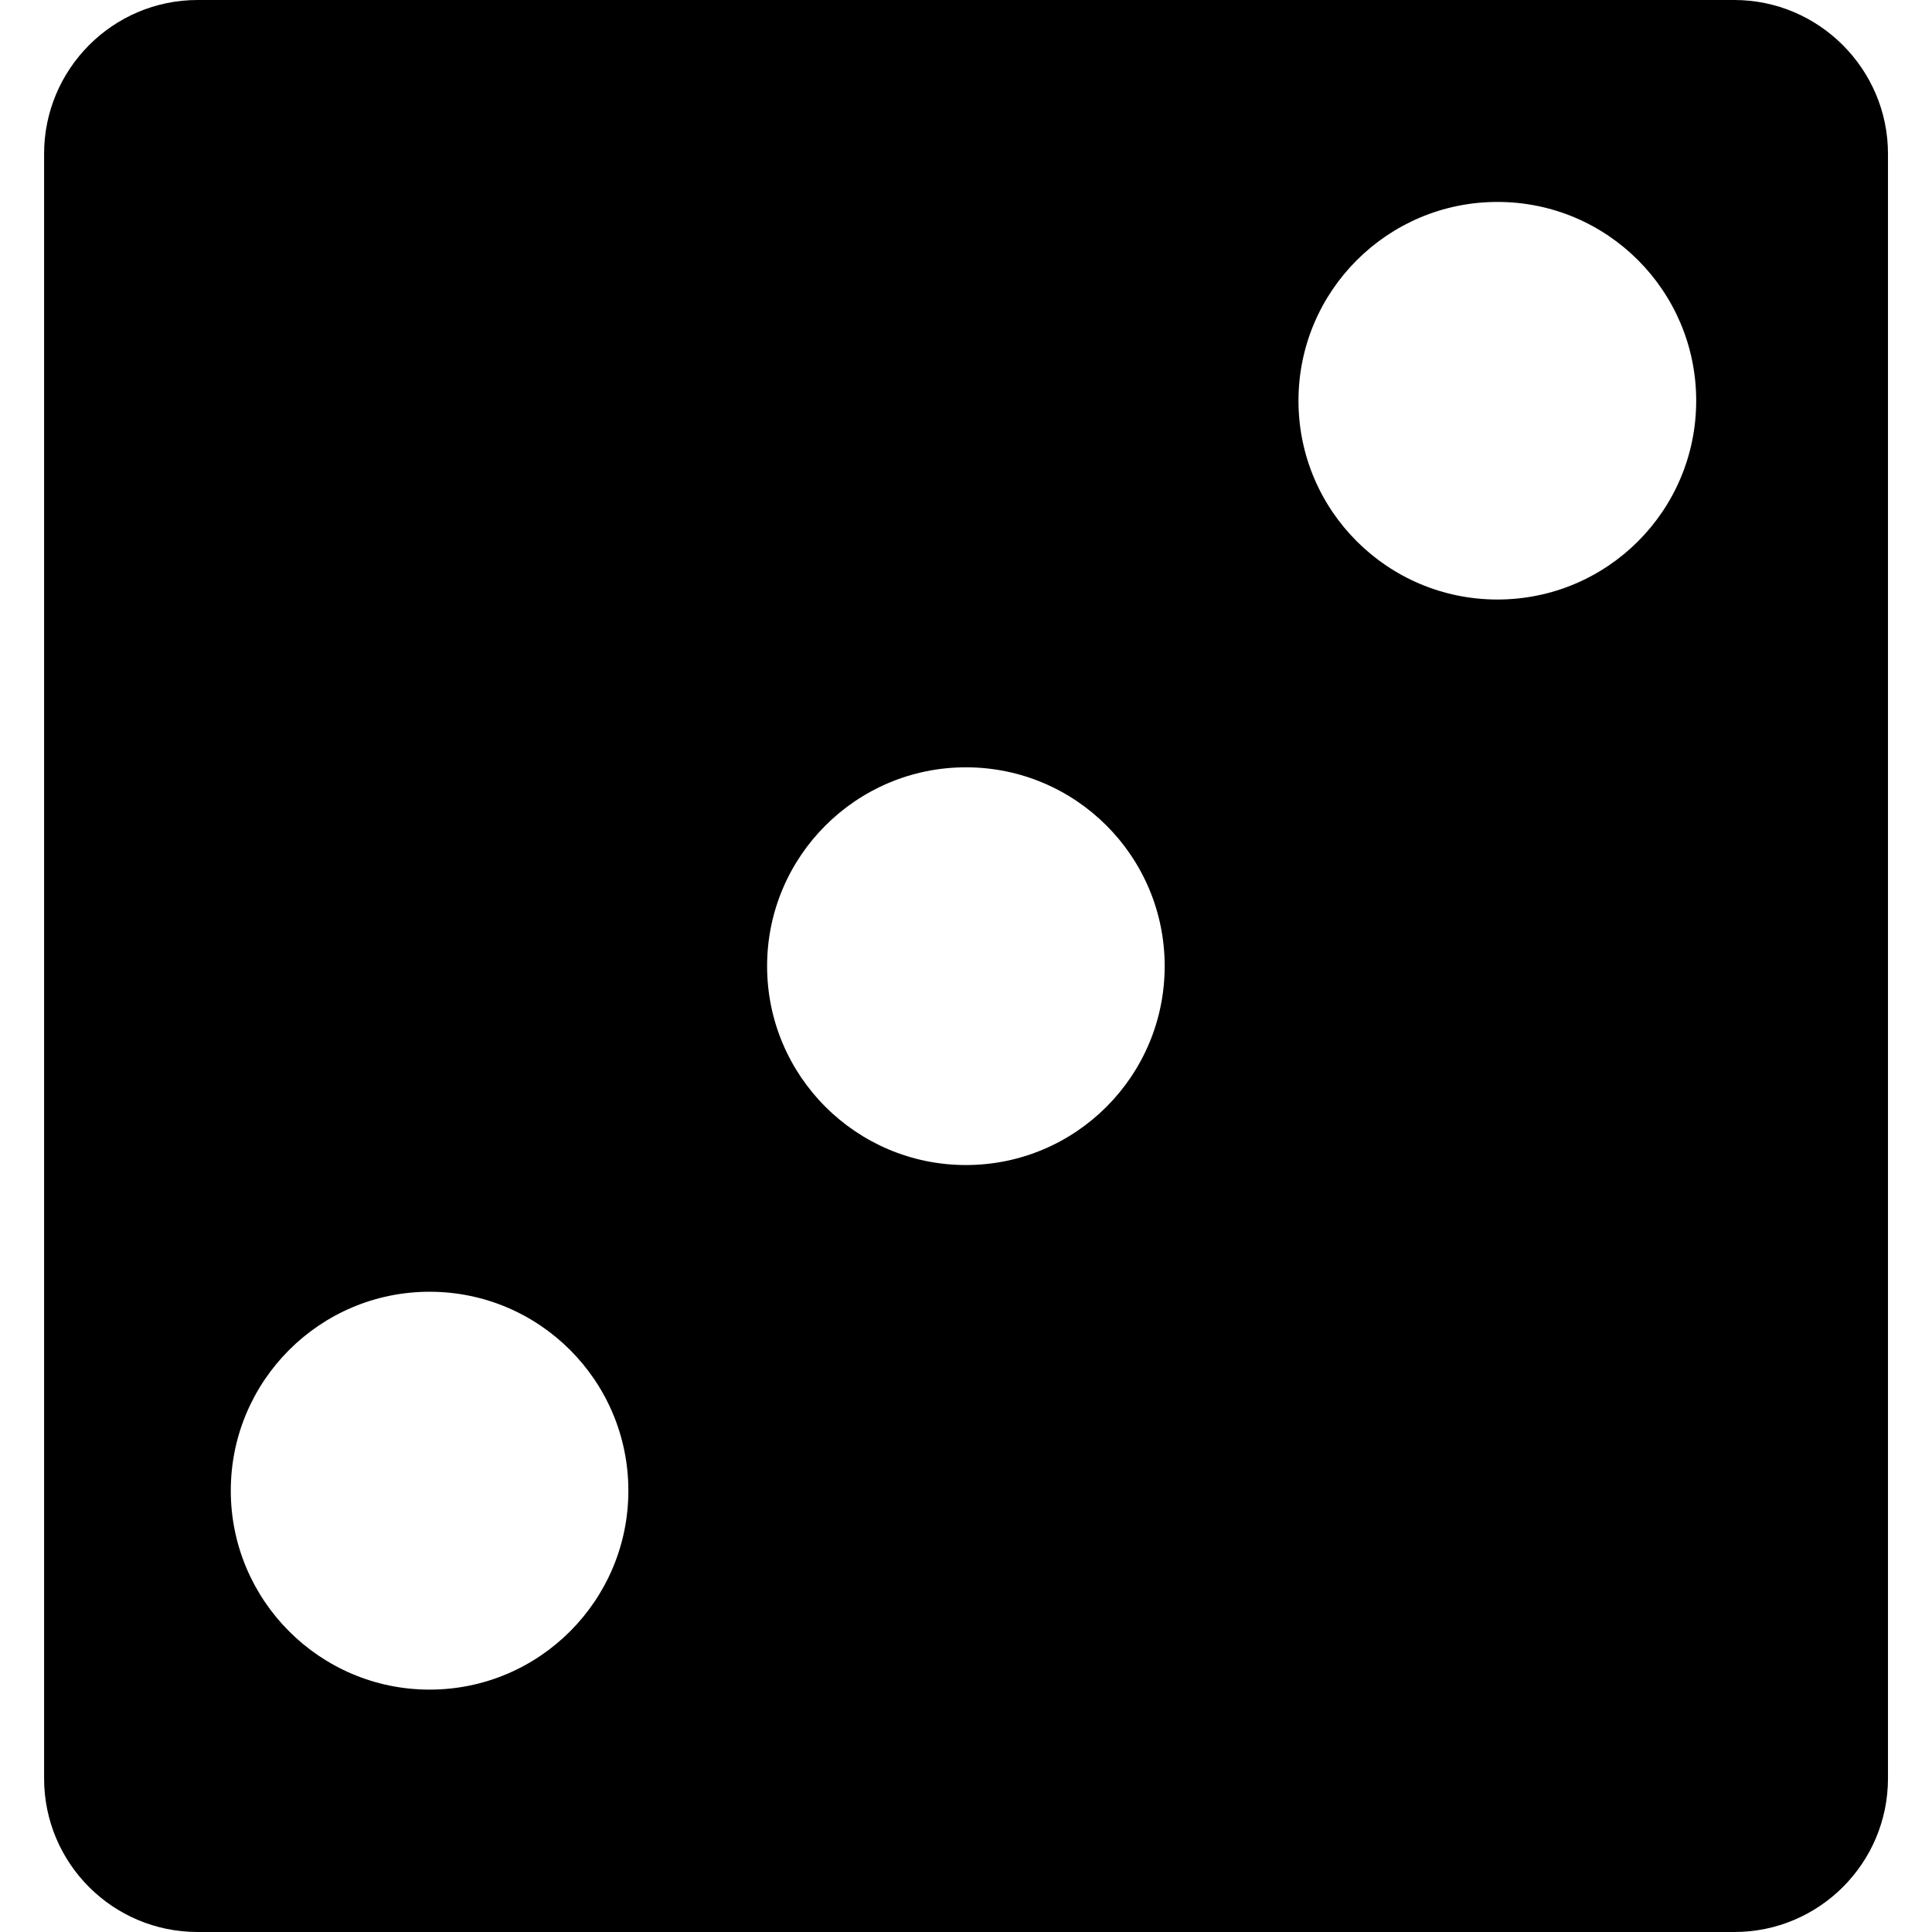
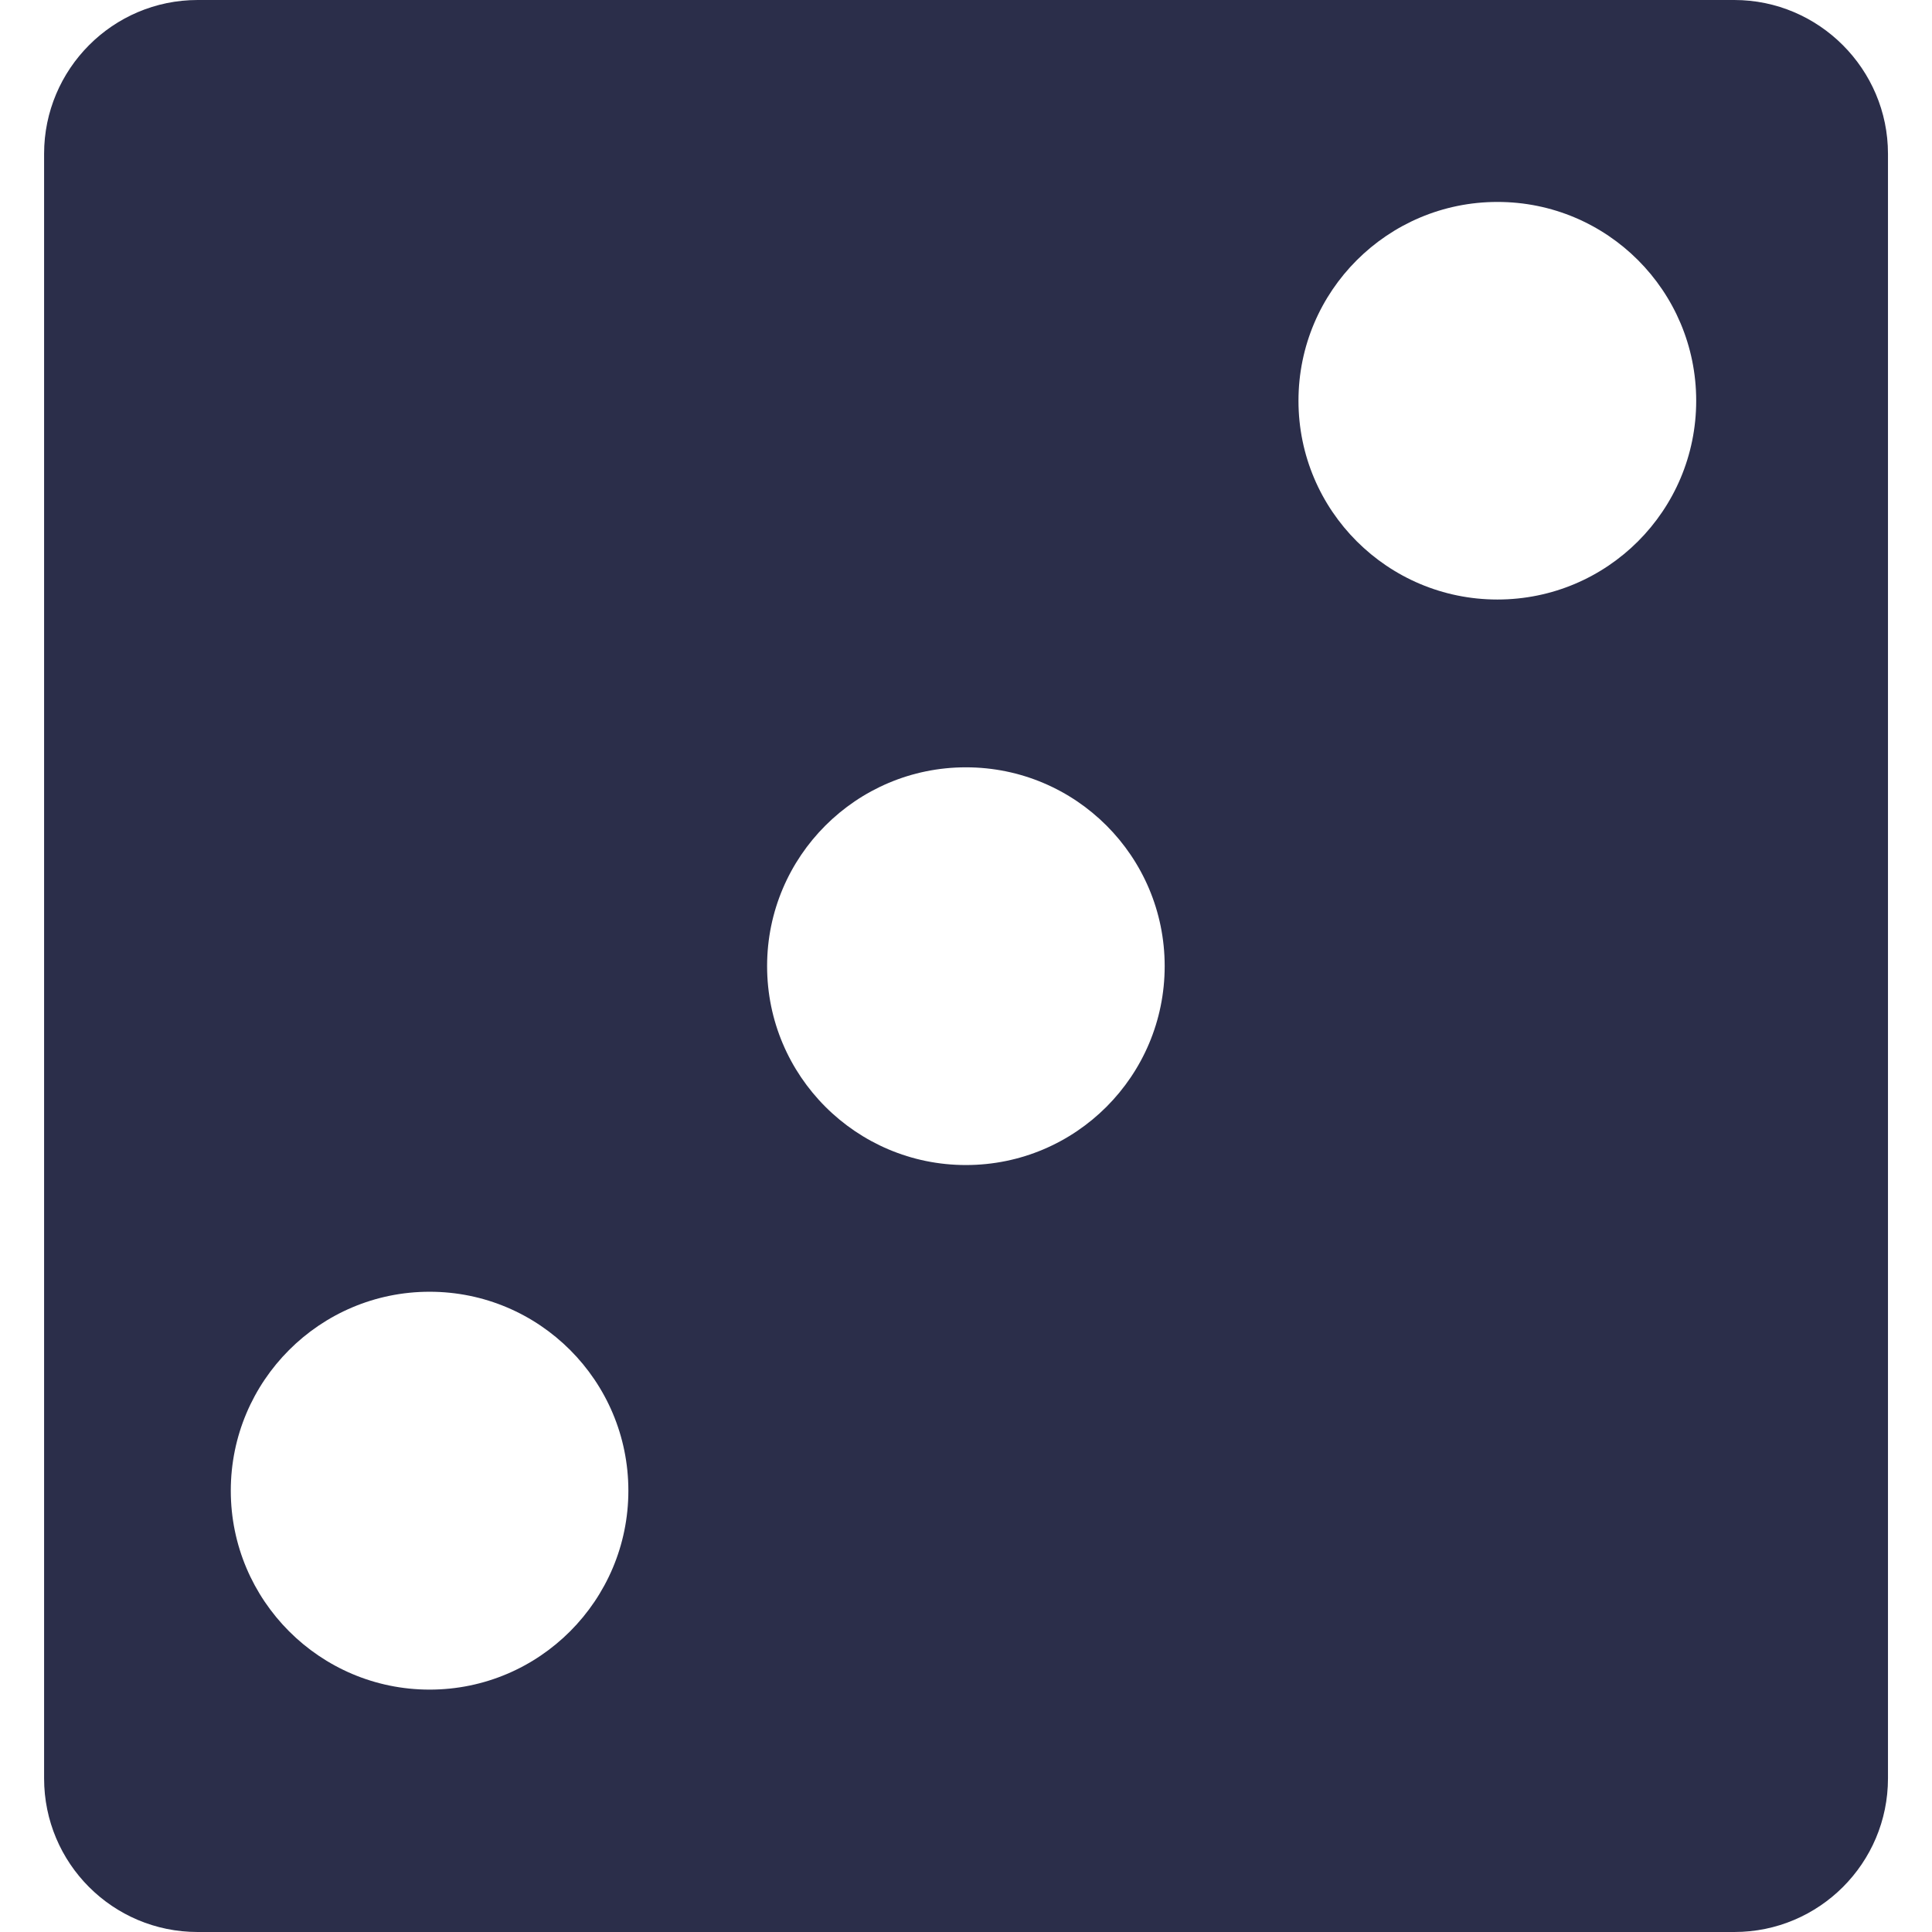
- <svg xmlns="http://www.w3.org/2000/svg" version="1.1" id="Capa_1" x="0px" y="0px" viewBox="0 0 26.989 26.989" style="enable-background:new 0 0 26.989 26.989;" xml:space="preserve">
+ <svg xmlns="http://www.w3.org/2000/svg" version="1.1" id="Capa_1" x="0px" y="0px" viewBox="0 0 26.989 26.989" style="enable-background:new 0 0 26.989 26.989;" xml:space="preserve" fill="#2b2e4a">
  <g>
    <path d="M0.616,2.148v22.695c0,1.186,0.959,2.146,2.145,2.146h21.467c1.184,0,2.146-0.961,2.146-2.146V2.148   C26.374,0.967,25.41,0,24.227,0H2.761C1.575,0,0.616,0.967,0.616,2.148z M8.778,20.824c0,1.531-1.242,2.779-2.777,2.779   c-1.533,0-2.777-1.248-2.777-2.779c0-1.533,1.244-2.779,2.777-2.779C7.536,18.045,8.778,19.291,8.778,20.824z M23.695,5.598   c0,1.535-1.242,2.777-2.777,2.777c-1.533,0-2.779-1.242-2.779-2.777c0-1.533,1.246-2.777,2.779-2.777   C22.453,2.82,23.695,4.064,23.695,5.598z M16.27,13.496c0,1.535-1.242,2.779-2.777,2.779c-1.531,0-2.777-1.244-2.777-2.779   c0-1.533,1.246-2.777,2.777-2.777C15.028,10.719,16.27,11.963,16.27,13.496z" />
    <g>
	</g>
    <g>
	</g>
    <g>
	</g>
    <g>
	</g>
    <g>
	</g>
    <g>
	</g>
    <g>
	</g>
    <g>
	</g>
    <g>
	</g>
    <g>
	</g>
    <g>
	</g>
    <g>
	</g>
    <g>
	</g>
    <g>
	</g>
    <g>
	</g>
  </g>
  <g>
</g>
  <g>
</g>
  <g>
</g>
  <g>
</g>
  <g>
</g>
  <g>
</g>
  <g>
</g>
  <g>
</g>
  <g>
</g>
  <g>
</g>
  <g>
</g>
  <g>
</g>
  <g>
</g>
  <g>
</g>
  <g>
</g>
</svg>
